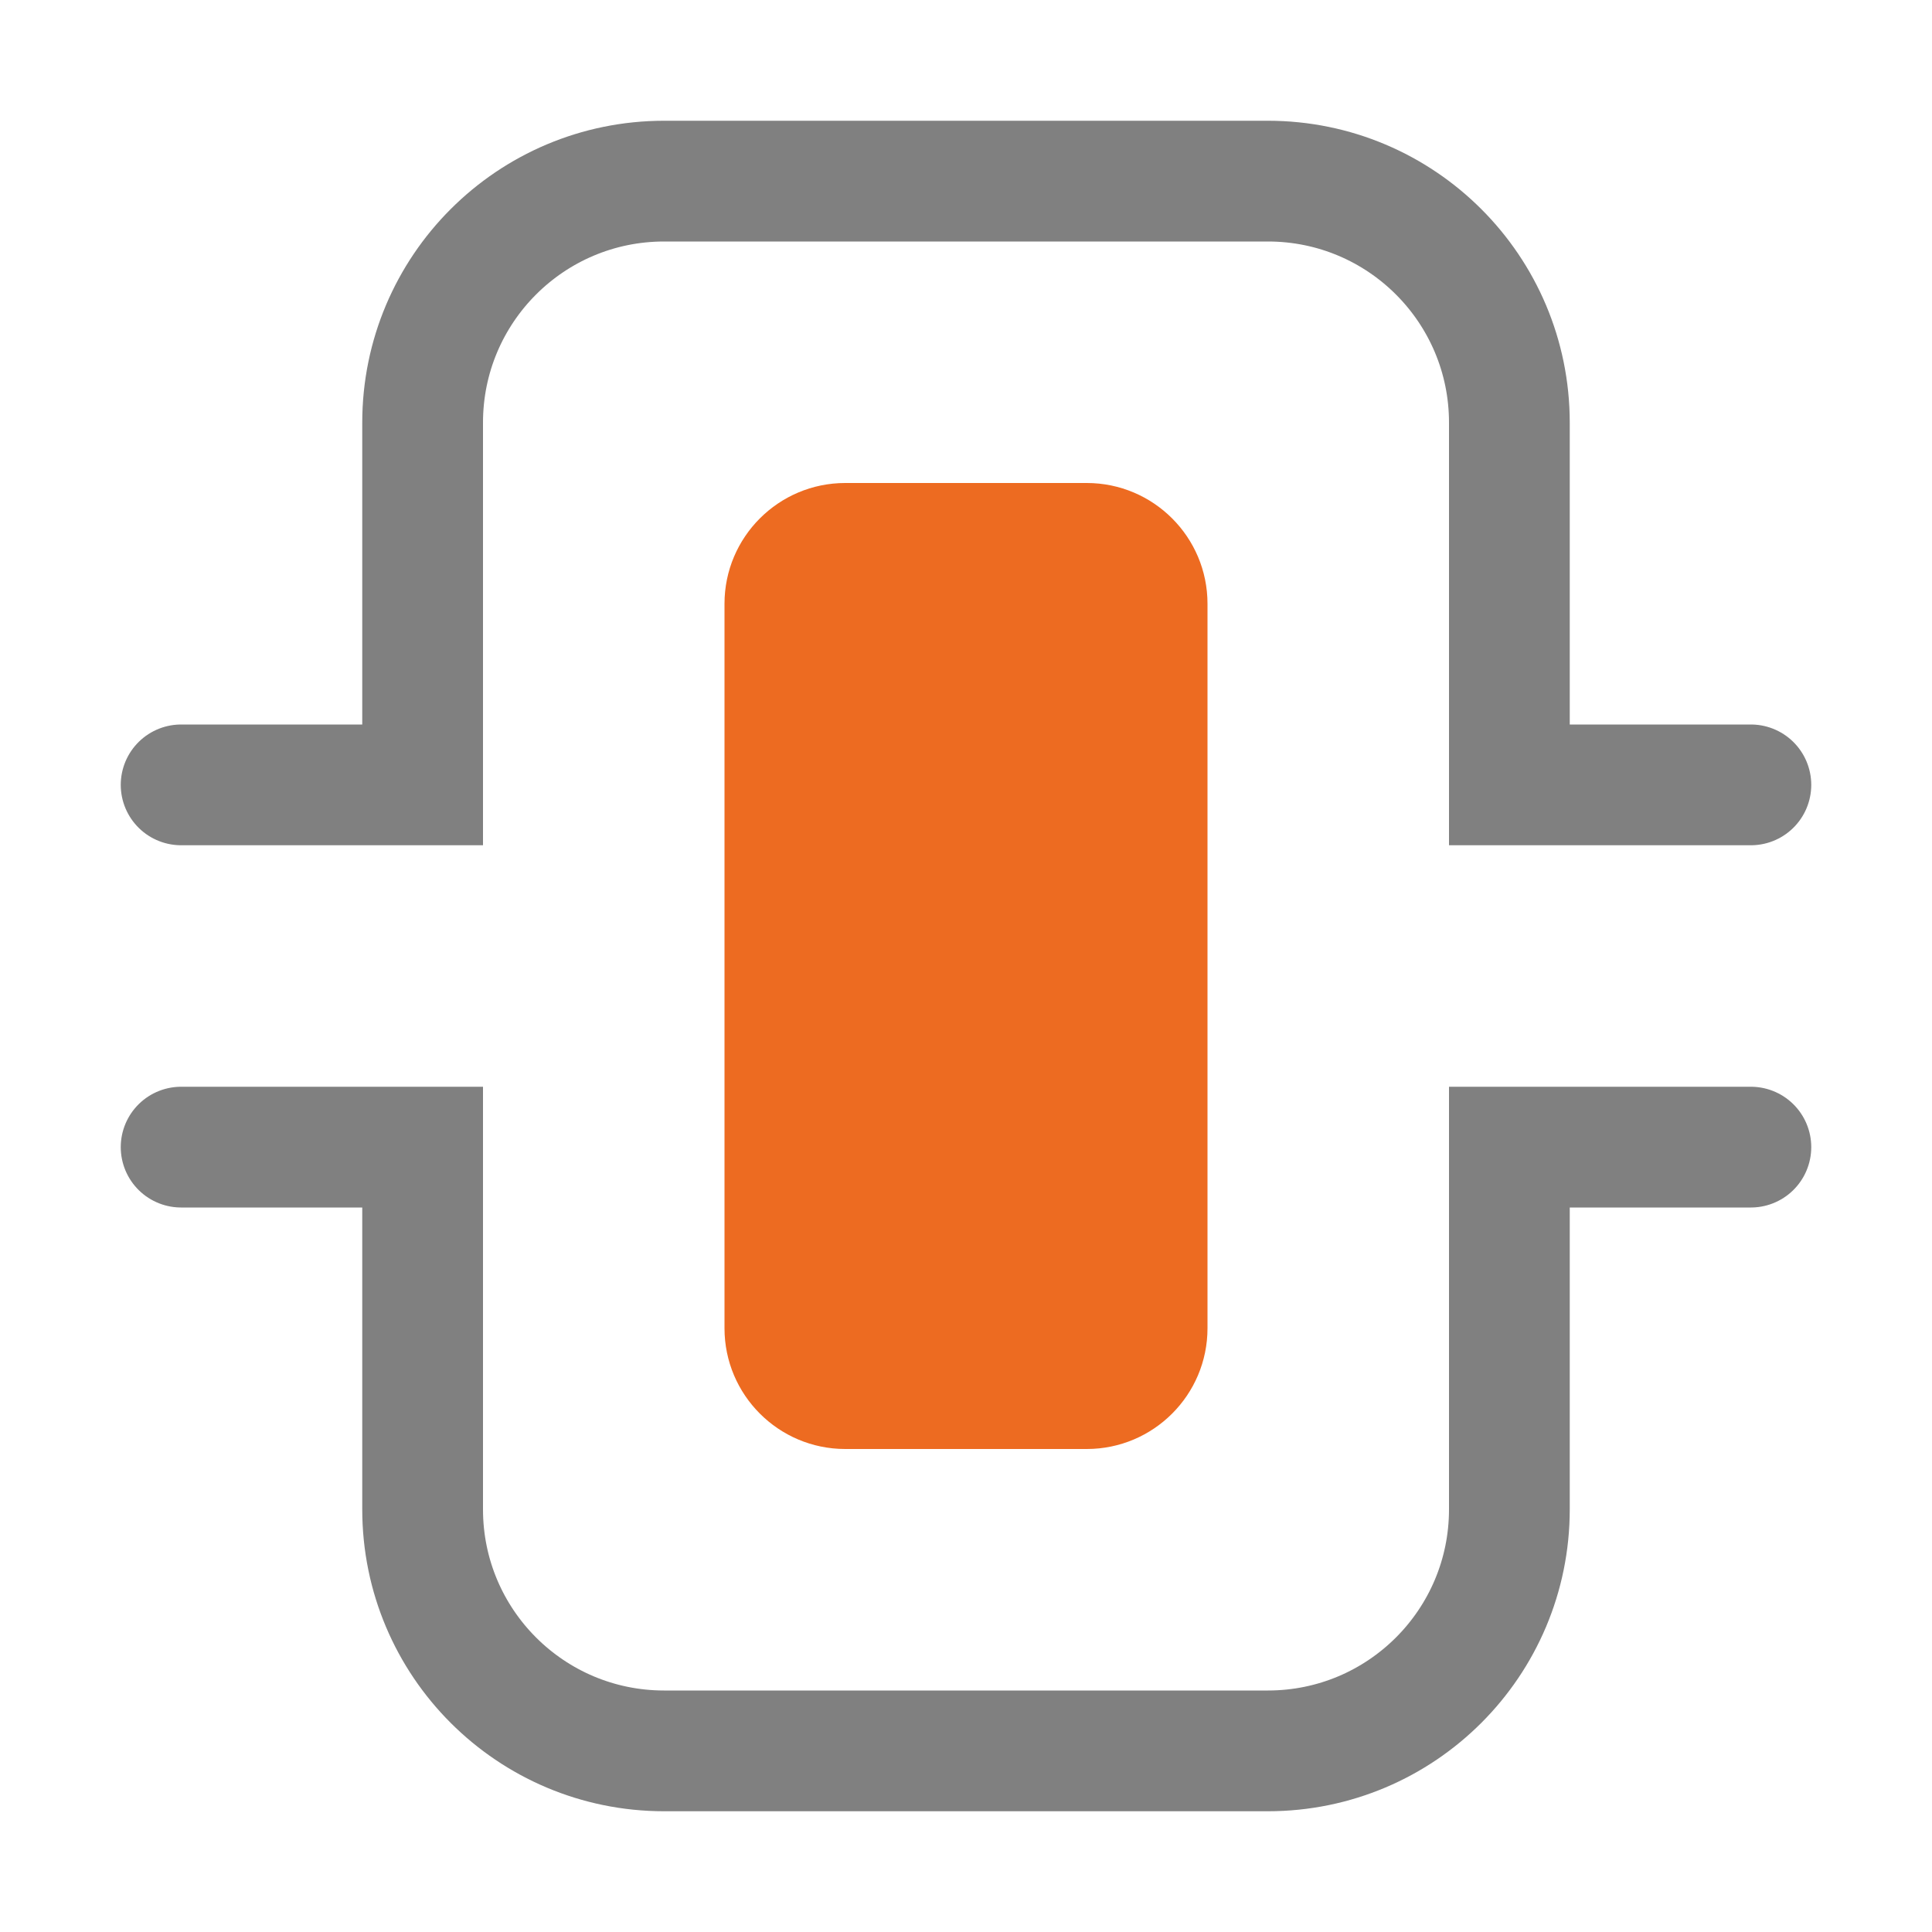
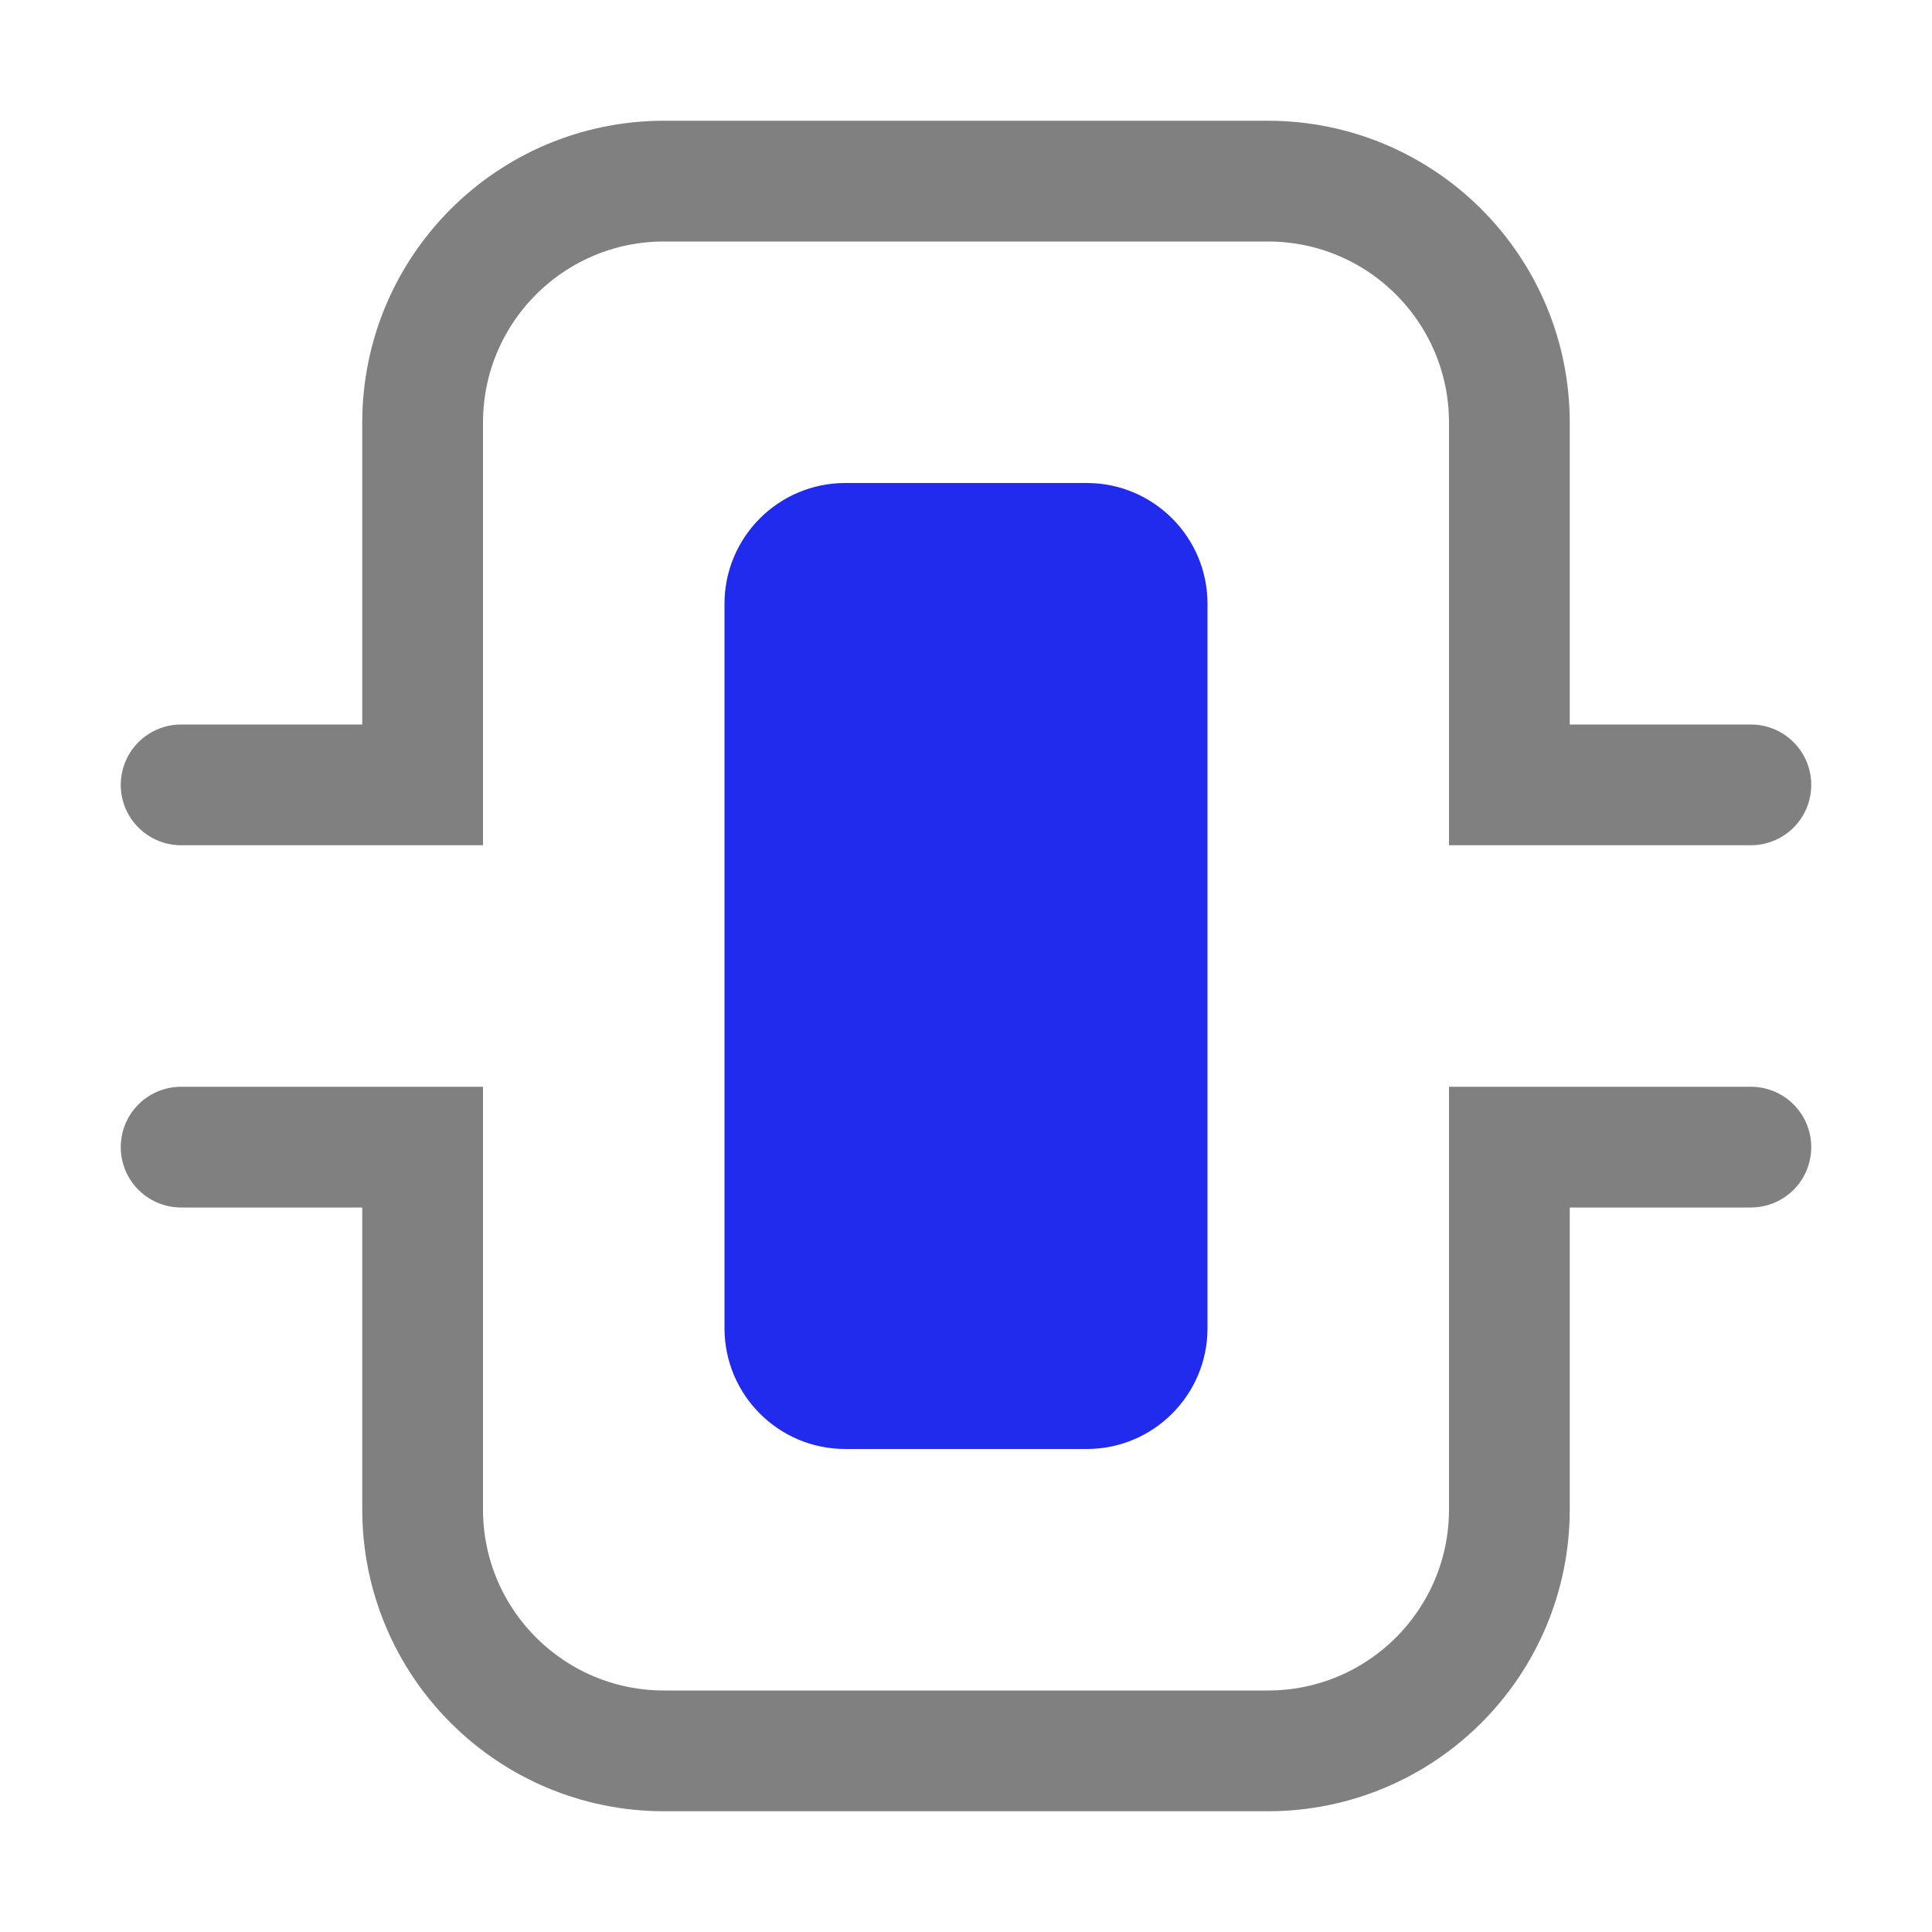
<svg xmlns="http://www.w3.org/2000/svg" version="1.1" id="Layer_1" x="0px" y="0px" width="16px" height="16px" viewBox="0 0 16 16" style="enable-background:new 0 0 16 16;" xml:space="preserve">
  <g>
-     <path fill="#ED6B21" d="M9,12H7c-0.552,0-1-0.448-1-1V5c0-0.552,0.448-1,1-1h2c0.552,0,1,0.448,1,1v6   C10,11.552,9.552,12,9,12z" />
+     <path fill="#212BED" d="M9,12H7c-0.552,0-1-0.448-1-1V5c0-0.552,0.448-1,1-1h2c0.552,0,1,0.448,1,1v6   C10,11.552,9.552,12,9,12z" />
  </g>
  <g>
    <path fill="none" stroke="#808080" stroke-linecap="round" stroke-miterlimit="10" d="M1.5,6.5h2v-3c0-1.105,0.895-2,2-2h5c1.105,0,2,0.895,2,2v3h2" />
  </g>
  <g>
    <path fill="none" stroke="#808080" stroke-linecap="round" stroke-miterlimit="10" d="M1.5,9.5h2v3c0,1.105,0.895,2,2,2h5c1.105,0,2-0.895,2-2v-3h2" />
  </g>
</svg>
